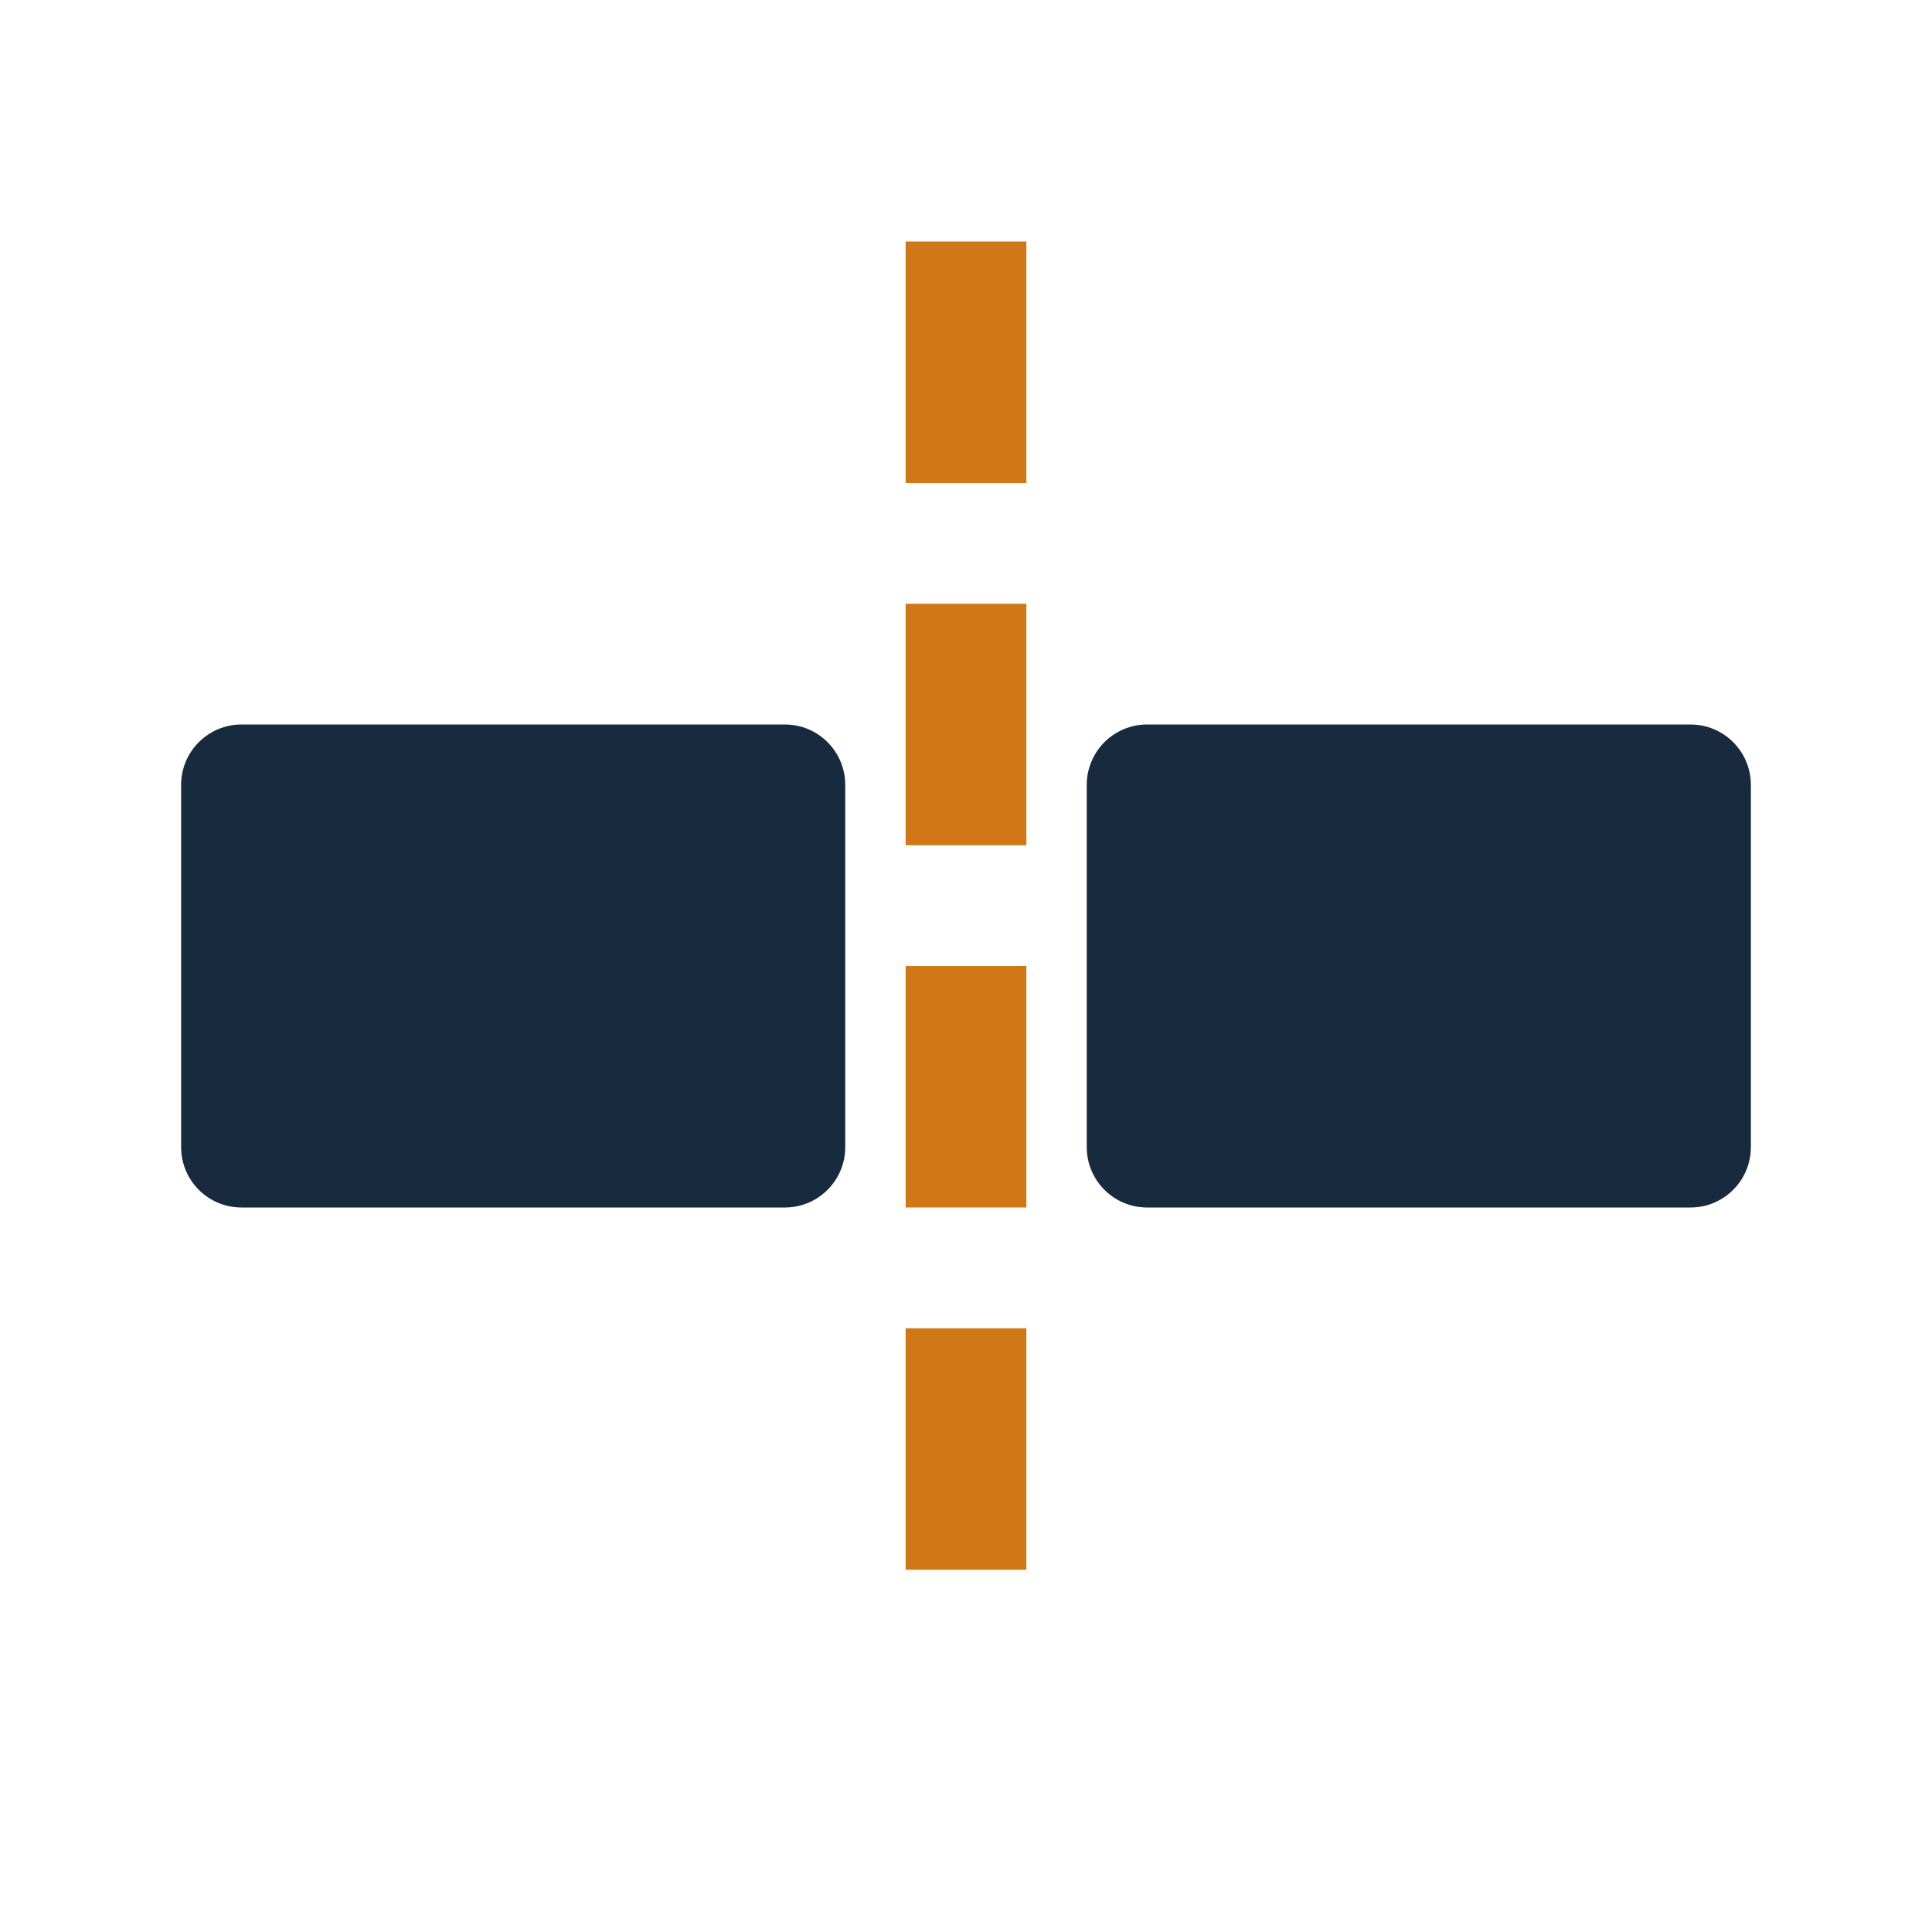
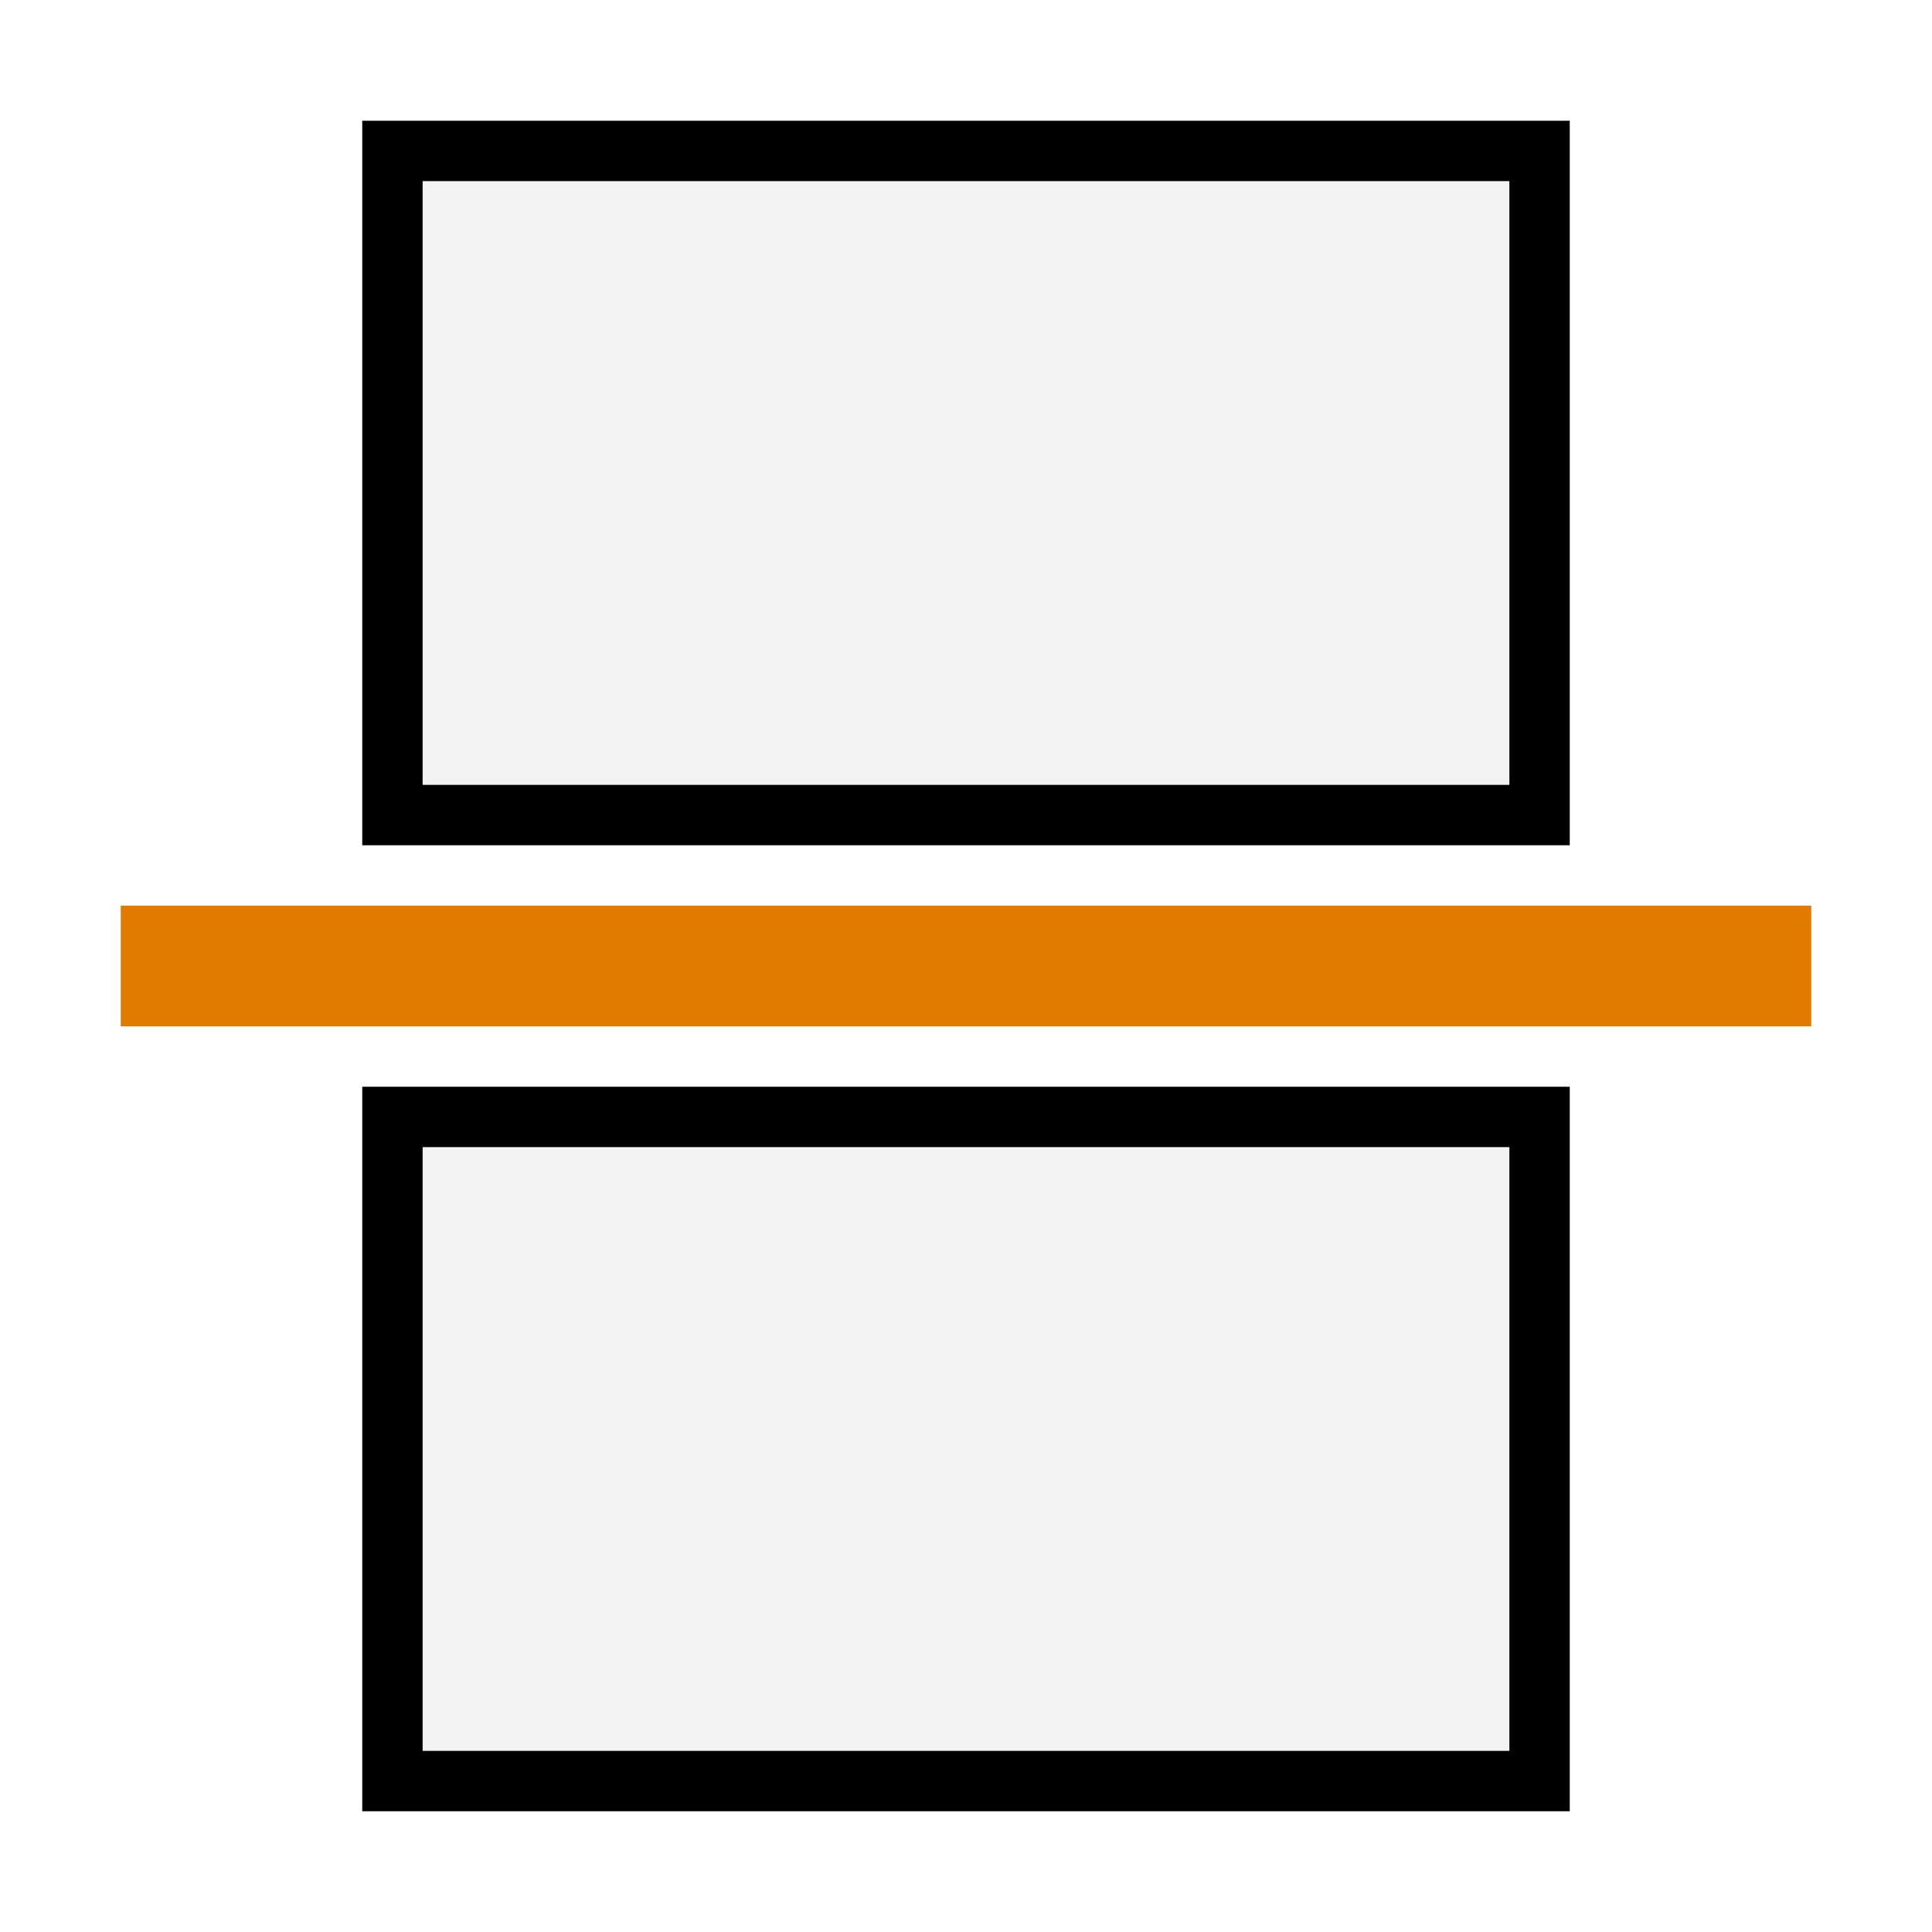
- <svg xmlns="http://www.w3.org/2000/svg" viewBox="0 0 64 64">
-   <rect x="6" y="24" width="22" height="16" rx="2" fill="#182A3E" />
-   <rect x="36" y="24" width="22" height="16" rx="2" fill="#182A3E" />
-   <line x1="32" y1="8" x2="32" y2="56" stroke="#D07818" stroke-width="4" stroke-dasharray="8 4" />
+ <svg xmlns="http://www.w3.org/2000/svg" viewBox="0 0 32 32">
+   <rect x="6.5" y="2.5" width="19" height="11" fill="#F3F3F3" stroke="#000000" stroke-width="1" />
+   <rect x="2" y="15" width="28" height="2" fill="#E07B00" />
+   <rect x="6.5" y="18.5" width="19" height="11" fill="#F3F3F3" stroke="#000000" stroke-width="1" />
</svg>
